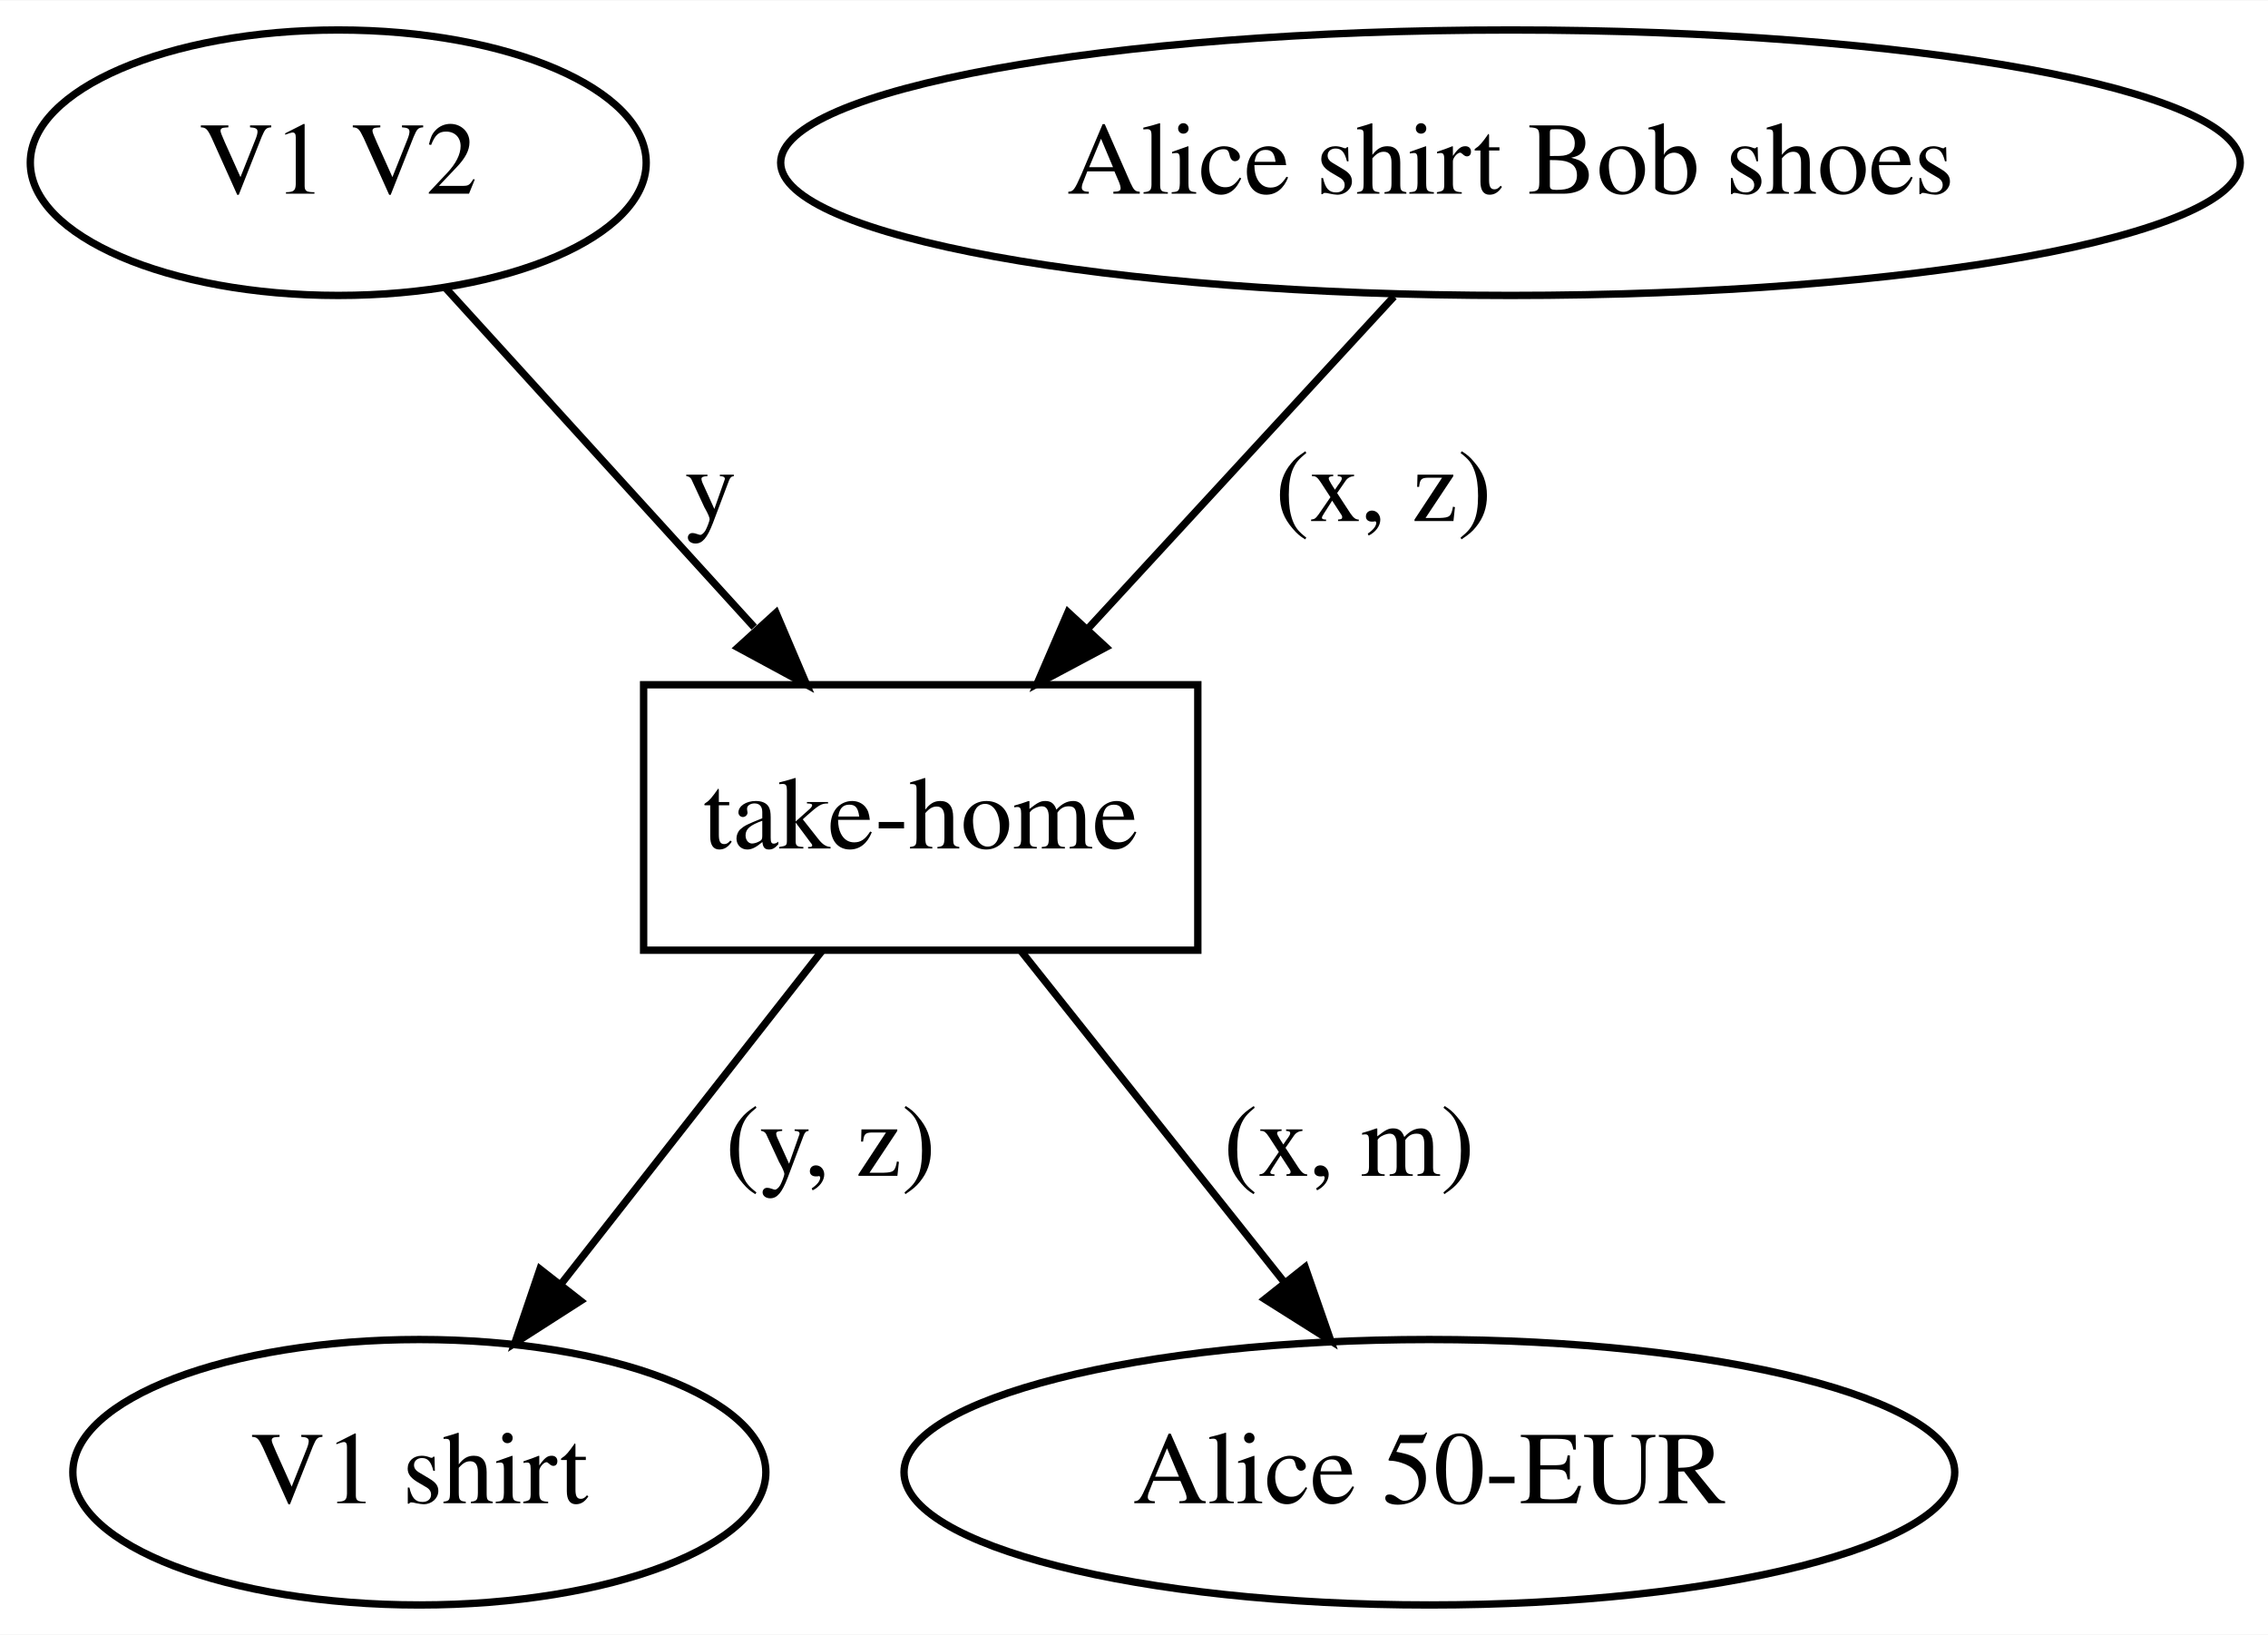
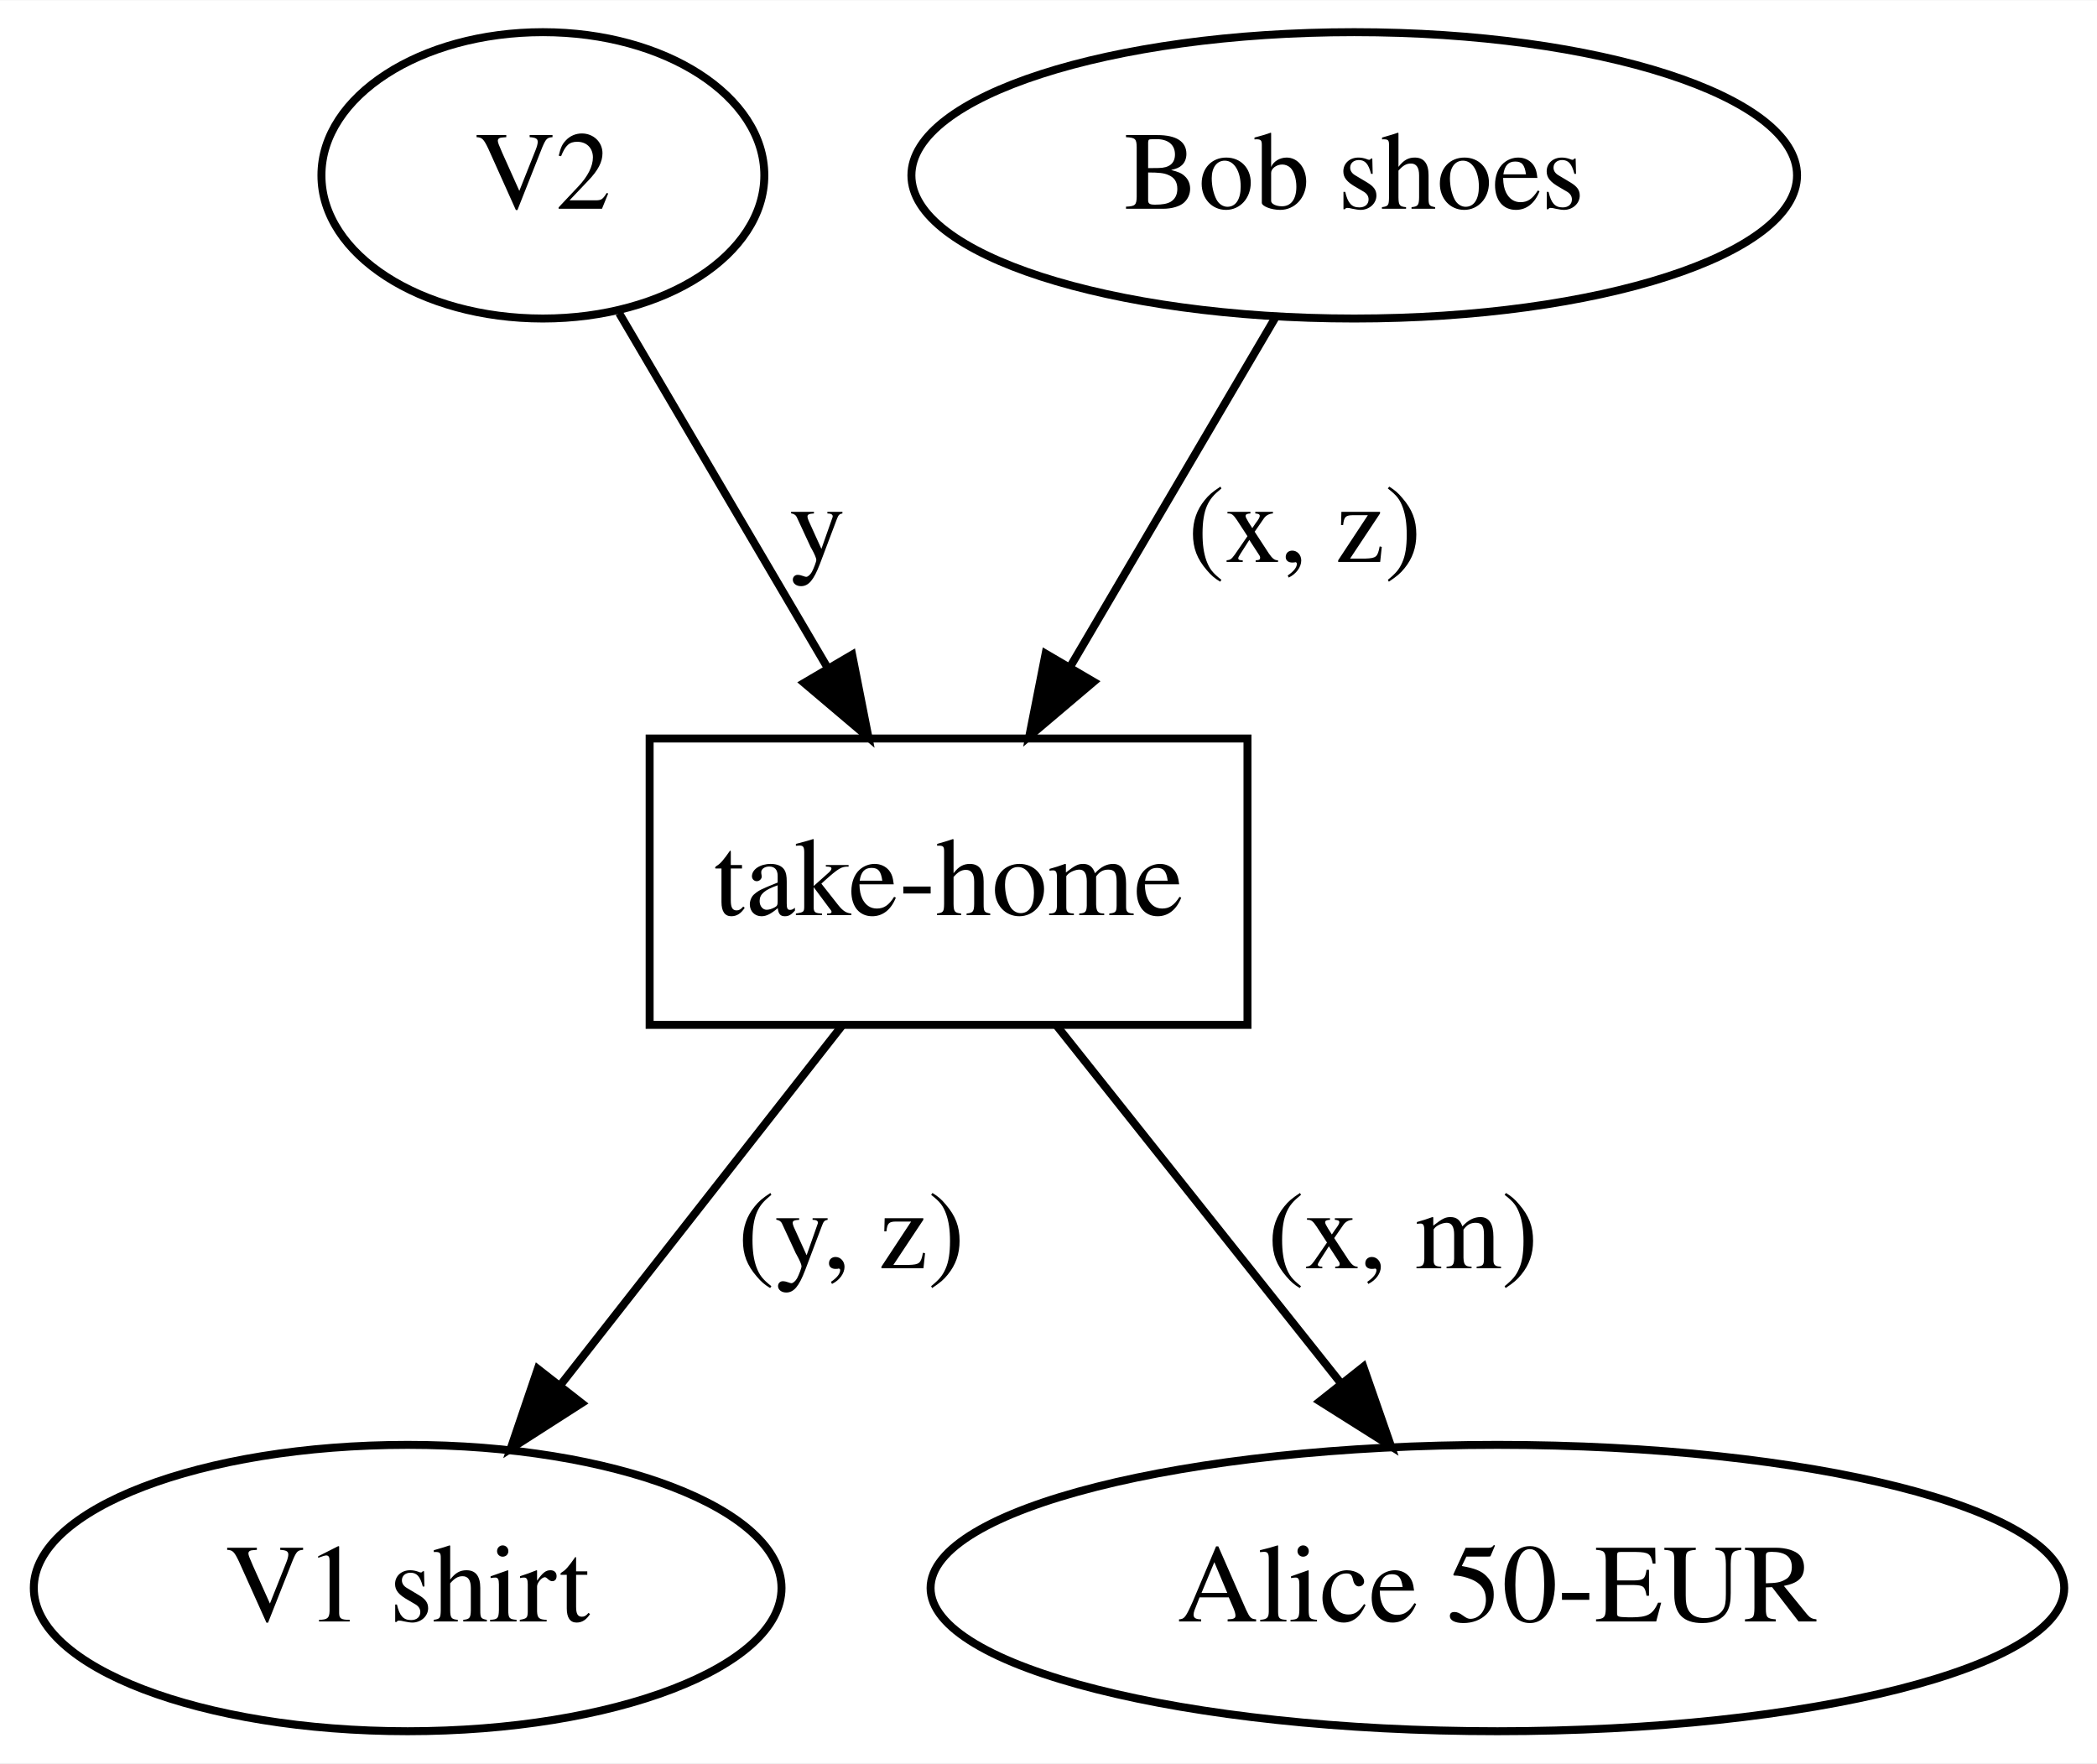
- <svg xmlns="http://www.w3.org/2000/svg" width="308pt" height="222pt" viewBox="0.00 0.00 307.63 221.60">
+ <svg xmlns="http://www.w3.org/2000/svg" width="264pt" height="222pt" viewBox="0.00 0.00 263.63 221.60">
  <g id="graph0" class="graph" transform="scale(1 1) rotate(0) translate(4 217.6)">
-     <polygon fill="white" stroke="transparent" points="-4,4 -4,-217.6 303.63,-217.6 303.63,4 -4,4" />
+     <polygon fill="white" stroke="transparent" points="-4,4 -4,-217.6 259.63,-217.6 259.63,4 -4,4" />
    <g id="node1" class="node">
-       <ellipse fill="none" stroke="black" cx="41.88" cy="-195.6" rx="41.77" ry="18" />
-       <text text-anchor="middle" x="41.88" y="-191.4" font-family="Times,serif" font-size="14.00">  V1 V2</text>
+       <ellipse fill="none" stroke="black" cx="64.25" cy="-195.6" rx="27.84" ry="18" />
+       <text text-anchor="middle" x="64.25" y="-191.4" font-family="Times,serif" font-size="14.00">  V2</text>
    </g>
    <g id="node5" class="node">
-       <polygon fill="none" stroke="black" points="158.47,-124.8 83.3,-124.8 83.3,-88.8 158.47,-88.8 158.47,-124.8" />
-       <text text-anchor="middle" x="120.88" y="-102.6" font-family="Times,serif" font-size="14.00">take-home</text>
+       <polygon fill="none" stroke="black" points="152.83,-124.8 77.67,-124.8 77.67,-88.8 152.83,-88.8 152.83,-124.8" />
+       <text text-anchor="middle" x="115.25" y="-102.6" font-family="Times,serif" font-size="14.00">take-home</text>
    </g>
    <g id="edge1" class="edge">
-       <path fill="none" stroke="black" d="M56.37,-178.68C68.1,-165.8 84.82,-147.42 98.3,-132.61" />
-       <polygon fill="black" stroke="black" points="101.26,-134.56 105.41,-124.81 96.09,-129.85 101.26,-134.56" />
-       <text text-anchor="middle" x="92.38" y="-147" font-family="Times,serif" font-size="14.00">y</text>
+       <path fill="none" stroke="black" d="M73.84,-178.27C81.18,-165.79 91.44,-148.32 99.92,-133.9" />
+       <polygon fill="black" stroke="black" points="103.13,-135.34 105.18,-124.94 97.09,-131.79 103.13,-135.34" />
+       <text text-anchor="middle" x="98.75" y="-147" font-family="Times,serif" font-size="14.00">y</text>
    </g>
    <g id="node2" class="node">
-       <ellipse fill="none" stroke="black" cx="200.88" cy="-195.6" rx="98.99" ry="18" />
-       <text text-anchor="middle" x="200.88" y="-191.4" font-family="Times,serif" font-size="14.00">  Alice shirt Bob shoes</text>
+       <ellipse fill="none" stroke="black" cx="166.25" cy="-195.6" rx="55.67" ry="18" />
+       <text text-anchor="middle" x="166.25" y="-191.4" font-family="Times,serif" font-size="14.00">  Bob shoes</text>
    </g>
    <g id="edge2" class="edge">
-       <path fill="none" stroke="black" d="M185.08,-177.45C173.24,-164.61 156.89,-146.86 143.64,-132.49" />
-       <polygon fill="black" stroke="black" points="146.01,-129.89 136.66,-124.91 140.86,-134.64 146.01,-129.89" />
-       <text text-anchor="middle" x="183.65" y="-147" font-family="Times,serif" font-size="14.00">(x, z)</text>
+       <path fill="none" stroke="black" d="M156.42,-177.86C149.1,-165.42 138.98,-148.19 130.61,-133.94" />
+       <polygon fill="black" stroke="black" points="133.49,-131.93 125.4,-125.08 127.45,-135.47 133.49,-131.93" />
+       <text text-anchor="middle" x="160.02" y="-147" font-family="Times,serif" font-size="14.00">(x, z)</text>
    </g>
    <g id="node3" class="node">
-       <ellipse fill="none" stroke="black" cx="52.88" cy="-18" rx="47" ry="18" />
-       <text text-anchor="middle" x="52.88" y="-13.8" font-family="Times,serif" font-size="14.00">  V1 shirt</text>
+       <ellipse fill="none" stroke="black" cx="47.25" cy="-18" rx="47" ry="18" />
+       <text text-anchor="middle" x="47.25" y="-13.8" font-family="Times,serif" font-size="14.00">  V1 shirt</text>
    </g>
    <g id="node4" class="node">
-       <ellipse fill="none" stroke="black" cx="189.88" cy="-18" rx="71.26" ry="18" />
-       <text text-anchor="middle" x="189.88" y="-13.8" font-family="Times,serif" font-size="14.00">  Alice 50-EUR</text>
+       <ellipse fill="none" stroke="black" cx="184.25" cy="-18" rx="71.26" ry="18" />
+       <text text-anchor="middle" x="184.25" y="-13.8" font-family="Times,serif" font-size="14.00">  Alice 50-EUR</text>
    </g>
    <g id="edge4" class="edge">
-       <path fill="none" stroke="black" d="M107.45,-88.65C97.35,-75.77 83.39,-57.93 72.11,-43.54" />
-       <polygon fill="black" stroke="black" points="74.75,-41.24 65.83,-35.52 69.24,-45.55 74.75,-41.24" />
-       <text text-anchor="middle" x="108.65" y="-58.2" font-family="Times,serif" font-size="14.00">(y, z)</text>
+       <path fill="none" stroke="black" d="M101.82,-88.65C91.72,-75.77 77.75,-57.93 66.47,-43.54" />
+       <polygon fill="black" stroke="black" points="69.12,-41.24 60.2,-35.52 63.61,-45.55 69.12,-41.24" />
+       <text text-anchor="middle" x="103.02" y="-58.2" font-family="Times,serif" font-size="14.00">(y, z)</text>
    </g>
    <g id="edge3" class="edge">
-       <path fill="none" stroke="black" d="M134.52,-88.65C144.69,-75.85 158.75,-58.16 170.16,-43.82" />
-       <polygon fill="black" stroke="black" points="173.03,-45.82 176.51,-35.82 167.55,-41.47 173.03,-45.82" />
-       <text text-anchor="middle" x="178.99" y="-58.2" font-family="Times,serif" font-size="14.00">(x, m)</text>
+       <path fill="none" stroke="black" d="M128.88,-88.65C139.06,-75.85 153.12,-58.16 164.52,-43.82" />
+       <polygon fill="black" stroke="black" points="167.4,-45.82 170.88,-35.82 161.92,-41.47 167.4,-45.82" />
+       <text text-anchor="middle" x="172.36" y="-58.2" font-family="Times,serif" font-size="14.00">(x, m)</text>
    </g>
  </g>
</svg>
